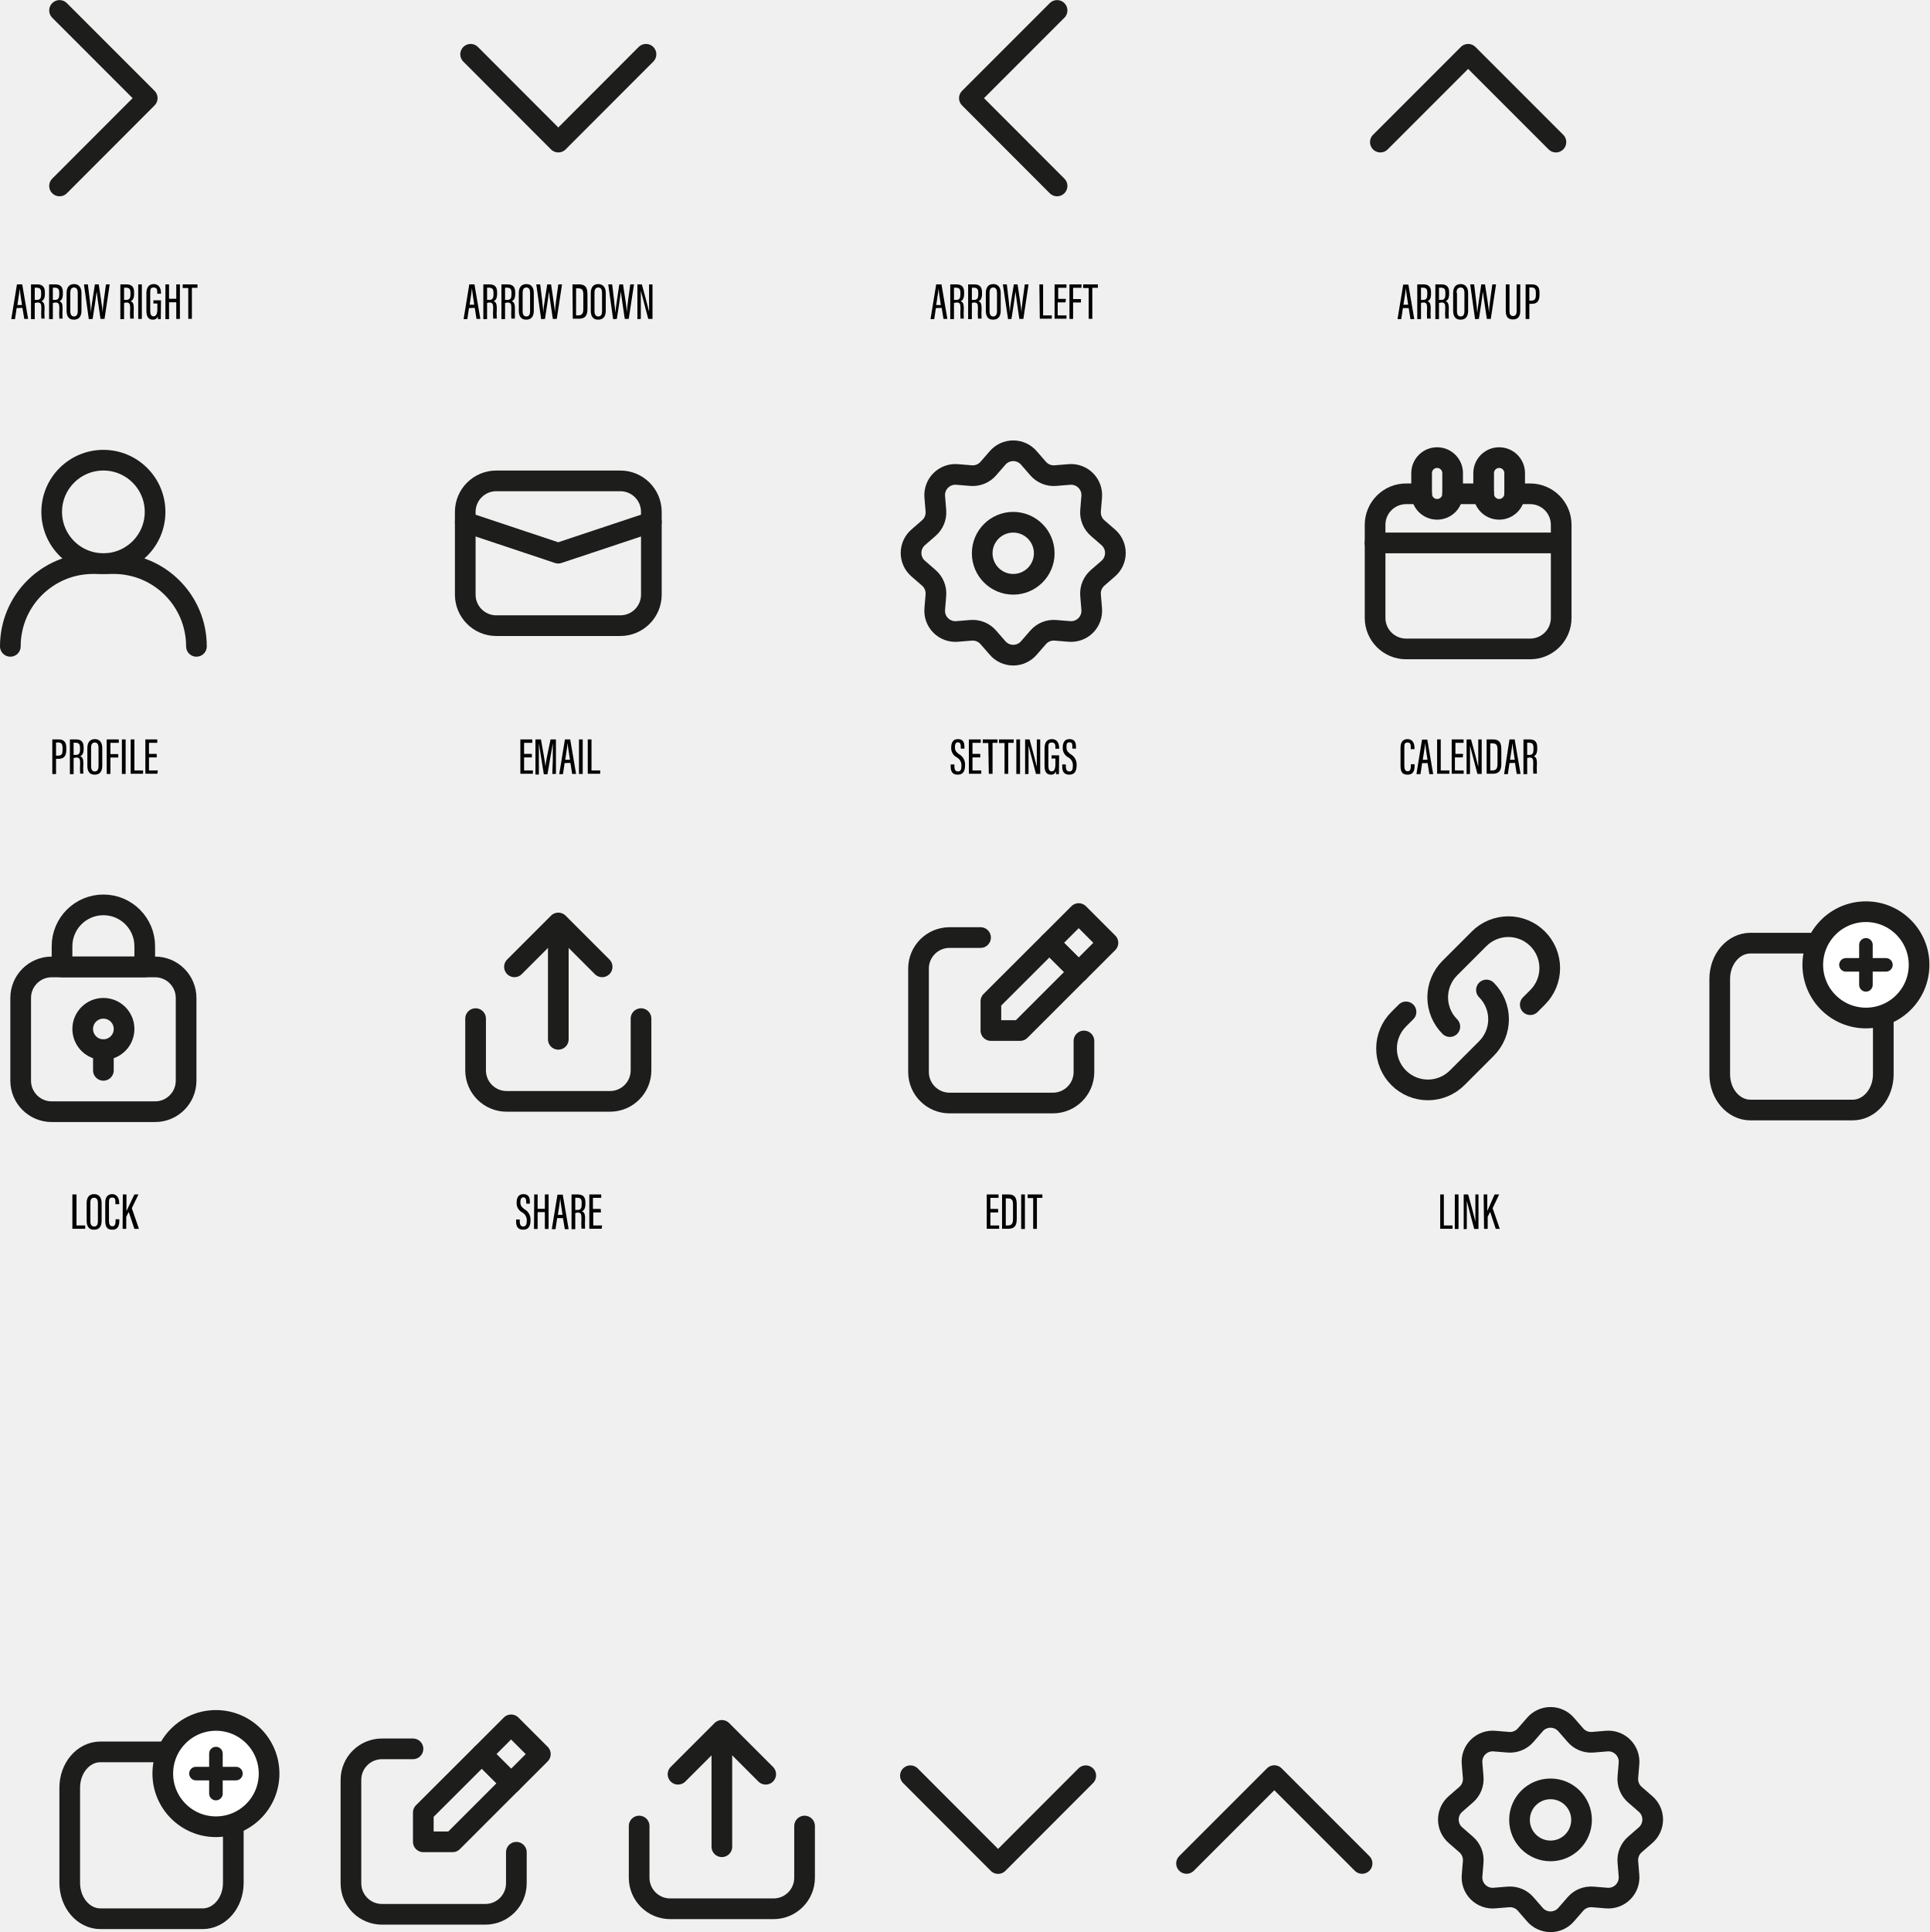
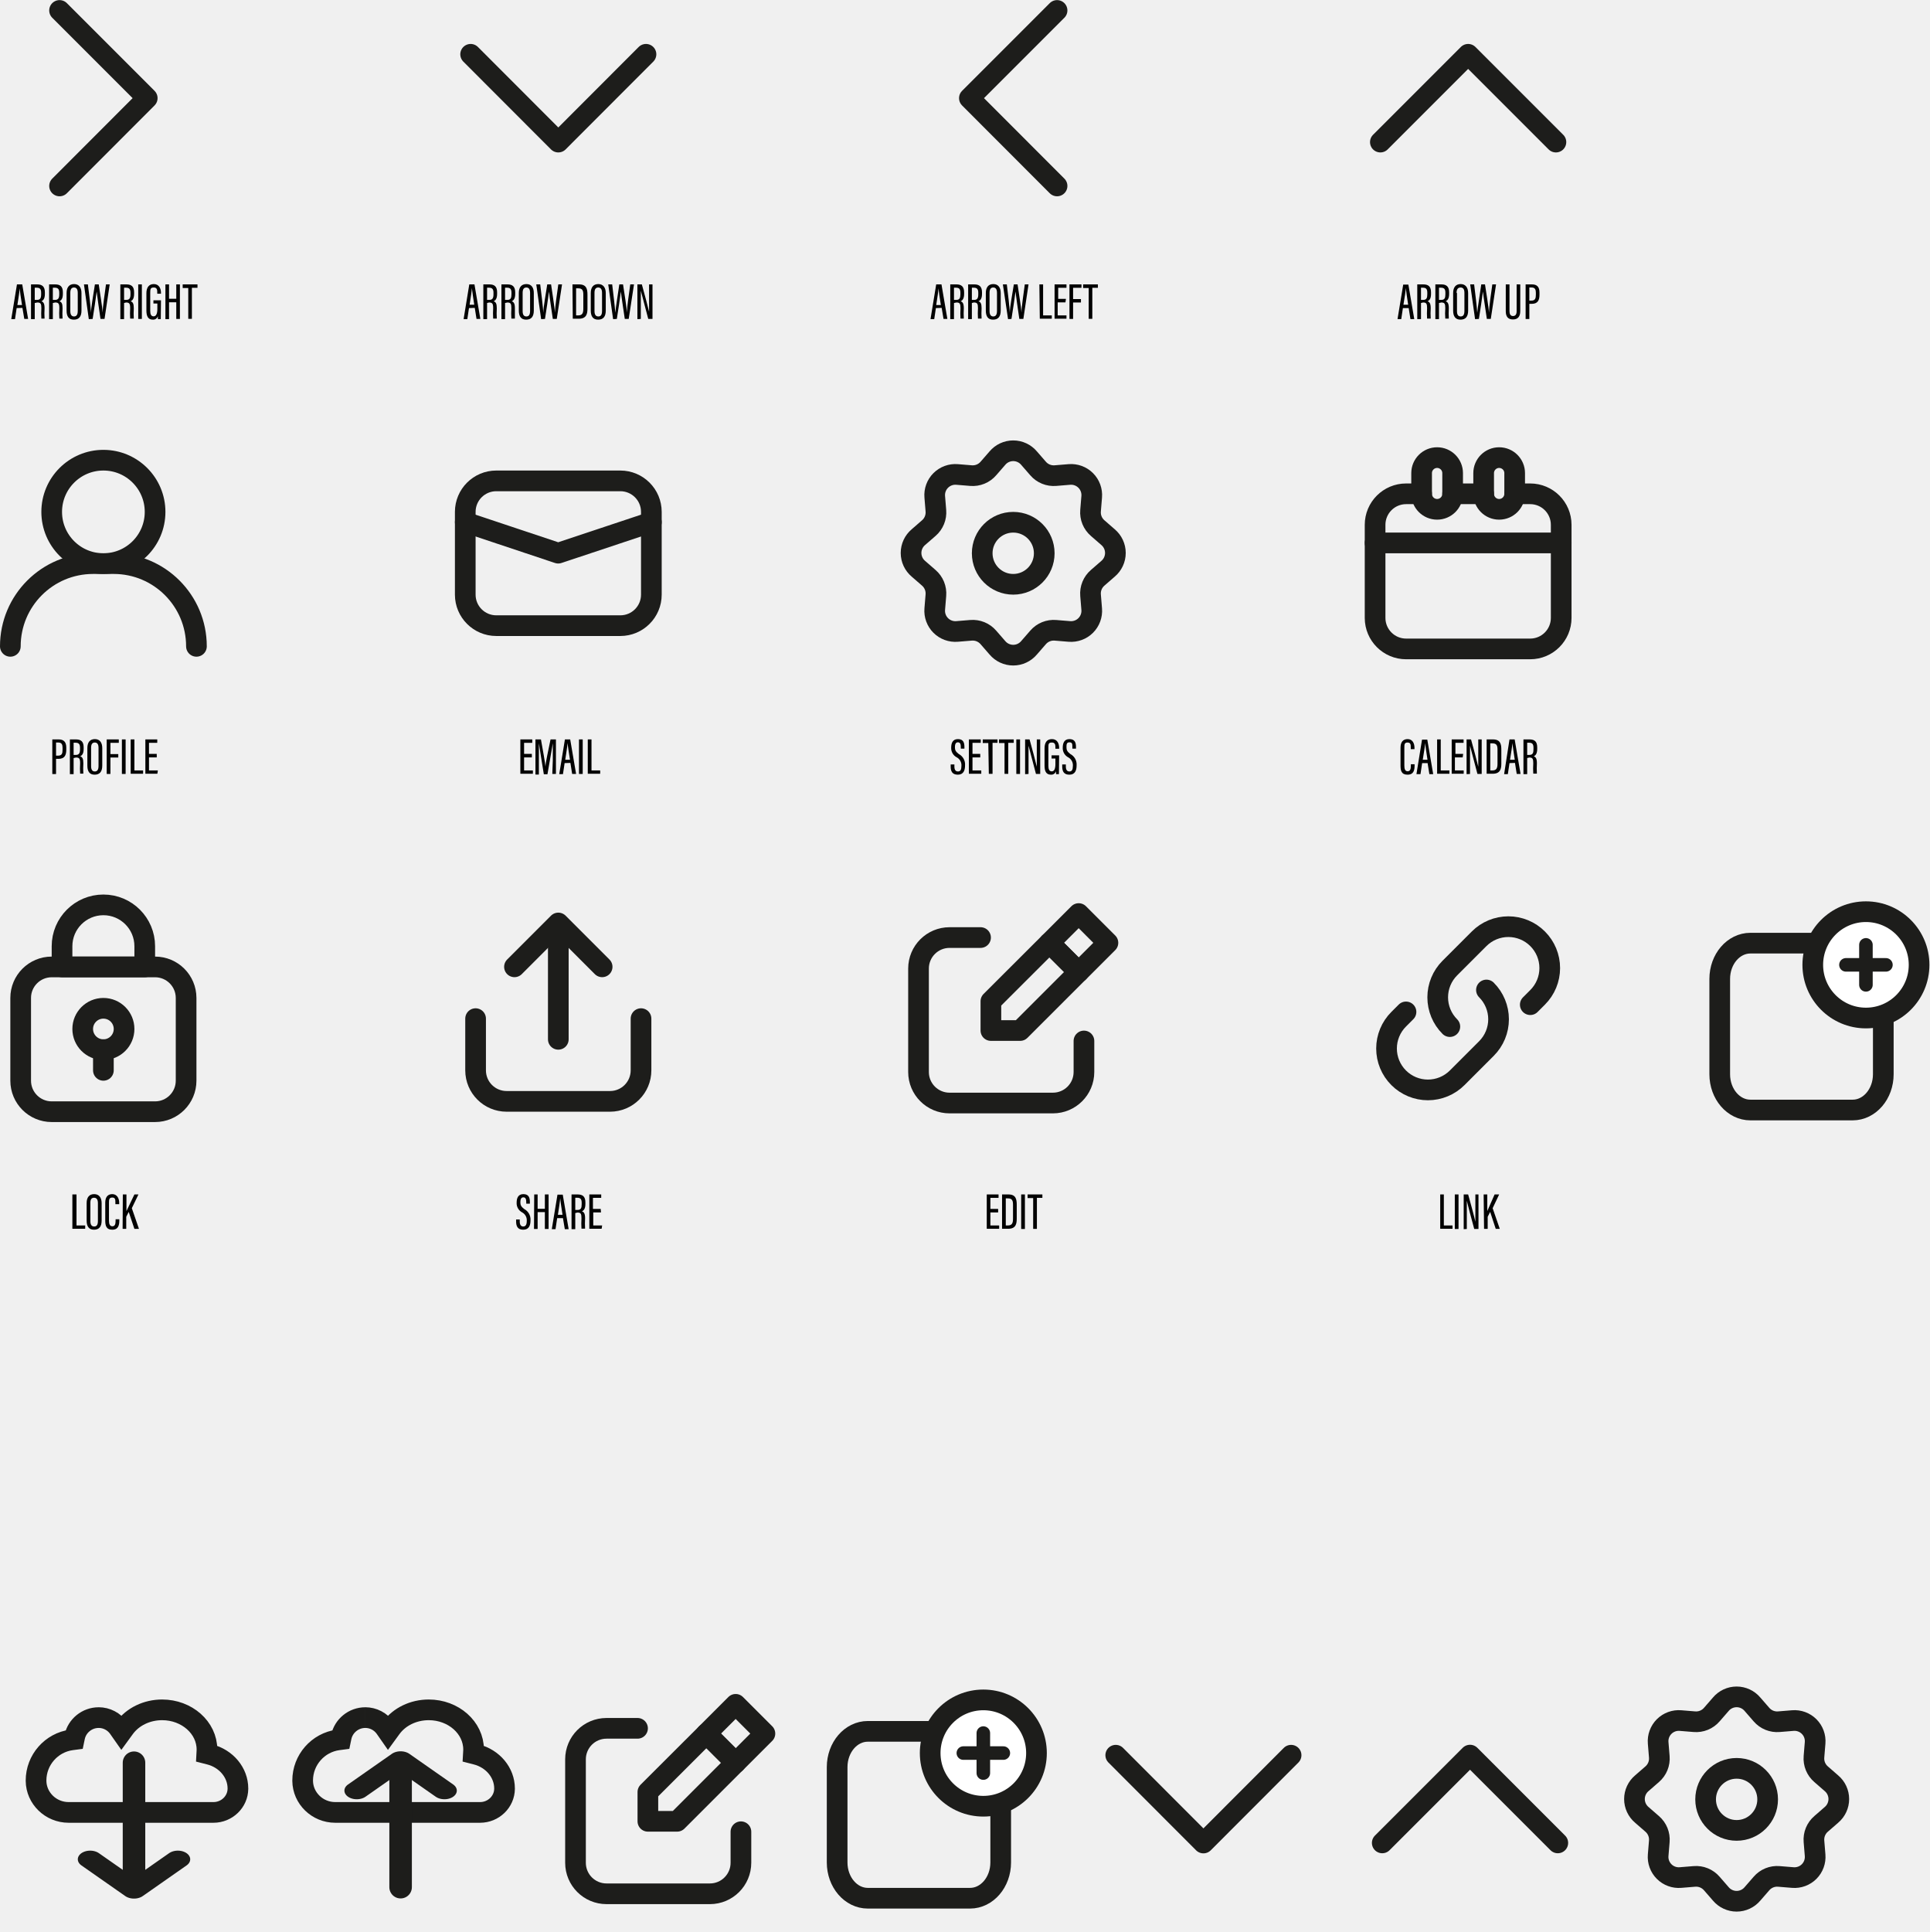
<svg xmlns="http://www.w3.org/2000/svg" id="Ebene_1" data-name="Ebene 1" viewBox="0 0 186.616 186.821" version="1.1" width="186.616" height="186.821">
  <defs id="defs4">
    <style id="style2">.cls-1{fill:none;stroke:#1d1d1b;stroke-linecap:round;stroke-linejoin:round;stroke-width:2px;}</style>
  </defs>
  <polyline class="cls-1" points="5.76 1 14.24 9.48 5.76 17.97" id="polyline8" style="fill:none;stroke:#1d1d1b;stroke-width:2px;stroke-linecap:round;stroke-linejoin:round" transform="translate(10e-5,0.01010025)" />
  <polyline class="cls-1" points="62.48 5.24 54 13.73 45.52 5.24" id="polyline10" style="fill:none;stroke:#1d1d1b;stroke-width:2px;stroke-linecap:round;stroke-linejoin:round" transform="translate(10e-5,0.01010025)" />
  <polyline class="cls-1" points="102.24 17.97 93.76 9.48 102.24 1" id="polyline12" style="fill:none;stroke:#1d1d1b;stroke-width:2px;stroke-linecap:round;stroke-linejoin:round" transform="translate(10e-5,0.01010025)" />
  <polyline class="cls-1" points="133.51 13.73 142 5.24 150.49 13.73" id="polyline14" style="fill:none;stroke:#1d1d1b;stroke-width:2px;stroke-linecap:round;stroke-linejoin:round" transform="translate(10e-5,0.01010025)" />
  <circle class="cls-1" cx="10" cy="49.5" r="5" id="circle16" style="fill:none;stroke:#1d1d1b;stroke-width:2px;stroke-linecap:round;stroke-linejoin:round" />
  <path class="cls-1" d="m 1,62.5 v 0 a 8,8 0 0 1 8,-8 h 2 a 8,8 0 0 1 8,8 v 0" id="path18" style="fill:none;stroke:#1d1d1b;stroke-width:2px;stroke-linecap:round;stroke-linejoin:round" />
  <rect class="cls-1" x="45" y="46.5" width="18" height="14" rx="3" ry="3" id="rect20" style="fill:none;stroke:#1d1d1b;stroke-width:2px;stroke-linecap:round;stroke-linejoin:round" />
  <polyline class="cls-1" points="45 50.48 53.99 53.48 63 50.48" id="polyline22" style="fill:none;stroke:#1d1d1b;stroke-width:2px;stroke-linecap:round;stroke-linejoin:round" transform="translate(10e-5,0.01010025)" />
  <g id="g5004" transform="translate(10e-5,0.01010025)">
    <path id="path24" transform="translate(-2,-2.51)" d="m 101.53,46.8 0.87,1 a 2,2 0 0 0 1.69,0.69 l 1.34,-0.11 a 2,2 0 0 1 2.16,2.16 l -0.11,1.34 a 2,2 0 0 0 0.69,1.69 l 1,0.87 a 2,2 0 0 1 0,3.06 l -1,0.87 a 2,2 0 0 0 -0.69,1.69 l 0.11,1.34 a 2,2 0 0 1 -2.16,2.16 l -1.34,-0.11 a 2,2 0 0 0 -1.69,0.69 l -0.87,1 a 2,2 0 0 1 -3.06,0 l -0.87,-1 a 2,2 0 0 0 -1.69,-0.69 l -1.34,0.11 A 2,2 0 0 1 92.41,61.4 l 0.11,-1.34 a 2,2 0 0 0 -0.69,-1.69 l -1,-0.87 a 2,2 0 0 1 0,-3.06 l 1,-0.87 a 2,2 0 0 0 0.69,-1.69 l -0.11,-1.34 a 2,2 0 0 1 2.16,-2.16 l 1.34,0.11 A 2,2 0 0 0 97.6,47.8 l 0.87,-1 a 2,2 0 0 1 3.06,0 z" class="cls-1" style="fill:none;stroke:#1d1d1b;stroke-width:2px;stroke-linecap:round;stroke-linejoin:round" />
    <circle id="circle26" r="3" cy="53.49" cx="98" class="cls-1" style="fill:none;stroke:#1d1d1b;stroke-width:2px;stroke-linecap:round;stroke-linejoin:round" />
  </g>
  <path class="cls-1" d="m 146.5,47.75 h 1.5 a 3,3 0 0 1 3,3 v 9 a 3,3 0 0 1 -3,3 h -12 a 3,3 0 0 1 -3,-3 v -9 a 3,3 0 0 1 3,-3 h 1.5" id="path28" style="fill:none;stroke:#1d1d1b;stroke-width:2px;stroke-linecap:round;stroke-linejoin:round" />
  <line class="cls-1" x1="140.5" y1="47.75" x2="143.5" y2="47.75" id="line30" style="fill:none;stroke:#1d1d1b;stroke-width:2px;stroke-linecap:round;stroke-linejoin:round" />
  <rect class="cls-1" x="137.5" y="44.25" width="3" height="5" rx="1.5" ry="1.5" id="rect32" style="fill:none;stroke:#1d1d1b;stroke-width:2px;stroke-linecap:round;stroke-linejoin:round" />
  <rect class="cls-1" x="143.5" y="44.25" width="3" height="5" rx="1.5" ry="1.5" id="rect34" style="fill:none;stroke:#1d1d1b;stroke-width:2px;stroke-linecap:round;stroke-linejoin:round" />
  <line class="cls-1" x1="133" y1="52.5" x2="151" y2="52.5" id="line36" style="fill:none;stroke:#1d1d1b;stroke-width:2px;stroke-linecap:round;stroke-linejoin:round" />
  <rect class="cls-1" x="2" y="93.5" width="16" height="14" rx="3" ry="3" id="rect38" style="fill:none;stroke:#1d1d1b;stroke-width:2px;stroke-linecap:round;stroke-linejoin:round" />
  <path class="cls-1" d="m 10,87.5 v 0 a 4,4 0 0 1 4,4 v 2 h -8 v -2 a 4,4 0 0 1 4,-4 z" id="path40" style="fill:none;stroke:#1d1d1b;stroke-width:2px;stroke-linecap:round;stroke-linejoin:round" />
  <circle class="cls-1" cx="10" cy="99.5" r="2" id="circle42" style="fill:none;stroke:#1d1d1b;stroke-width:2px;stroke-linecap:round;stroke-linejoin:round" />
  <line class="cls-1" x1="10" y1="101.5" x2="10" y2="103.5" id="line44" style="fill:none;stroke:#1d1d1b;stroke-width:2px;stroke-linecap:round;stroke-linejoin:round" />
  <g id="g5059" transform="translate(10e-5,0.01010025)">
    <path id="path46" transform="translate(-2,-2.51)" d="m 64,101 v 5 a 3,3 0 0 1 -3,3 H 51 a 3,3 0 0 1 -3,-3 v -5" class="cls-1" style="fill:none;stroke:#1d1d1b;stroke-width:2px;stroke-linecap:round;stroke-linejoin:round" />
    <line id="line48" y2="91.49" x2="54" y1="100.49" x1="54" class="cls-1" style="fill:none;stroke:#1d1d1b;stroke-width:2px;stroke-linecap:round;stroke-linejoin:round" />
    <polyline id="polyline50" points="49.76 93.48 54 89.24 58.24 93.48" class="cls-1" style="fill:none;stroke:#1d1d1b;stroke-width:2px;stroke-linecap:round;stroke-linejoin:round" />
  </g>
  <path d="m 50.27,117.92 v 0.2 c 0,0.31 0.11,0.48 0.34,0.48 0.23,0 0.34,-0.18 0.34,-0.54 a 0.86,0.86 0 0 0 -0.44,-0.82 1,1 0 0 1 -0.54,-0.94 c 0,-0.42 0.13,-0.83 0.65,-0.83 0.52,0 0.63,0.34 0.63,0.76 v 0.16 h -0.35 v -0.15 c 0,-0.28 -0.06,-0.46 -0.28,-0.46 -0.22,0 -0.29,0.2 -0.29,0.47 0,0.27 0.06,0.42 0.37,0.66 a 1.14,1.14 0 0 1 0.61,1.1 c 0,0.47 -0.14,0.9 -0.7,0.9 -0.56,0 -0.69,-0.36 -0.69,-0.8 v -0.19 z" id="path52" />
  <path d="m 51.67,115.5 h 0.33 v 1.39 h 0.7 v -1.39 h 0.36 v 3.34 h -0.36 v -1.63 h -0.7 v 1.63 h -0.35 z" id="path54" />
  <path d="m 53.89,117.79 -0.16,1.07 h -0.36 l 0.55,-3.34 h 0.51 l 0.57,3.34 h -0.37 l -0.18,-1.07 z m 0.52,-0.32 c -0.12,-0.74 -0.2,-1.31 -0.23,-1.62 v 0 c 0,0.26 -0.13,1 -0.22,1.62 z" id="path56" />
  <path d="m 55.64,117.3 v 1.56 h -0.36 v -3.36 h 0.59 c 0.5,0 0.75,0.22 0.75,0.77 v 0.15 c 0,0.46 -0.16,0.64 -0.34,0.71 0.21,0.07 0.31,0.23 0.31,0.68 a 8.35,8.35 0 0 0 0,1 h -0.35 a 8.23,8.23 0 0 1 0,-1 c 0,-0.44 -0.06,-0.56 -0.39,-0.56 z m 0,-0.3 h 0.22 c 0.32,0 0.4,-0.18 0.4,-0.54 v -0.15 c 0,-0.31 -0.08,-0.49 -0.42,-0.49 h -0.2 z" id="path58" />
  <path d="m 58.13,117.24 h -0.75 v 1.26 h 0.86 l -0.05,0.32 h -1.19 v -3.32 h 1.15 v 0.33 h -0.8 v 1.07 h 0.75 z" id="path60" />
  <path d="m 139.3,115.5 h 0.35 v 3 h 0.84 v 0.32 h -1.19 z" id="path62" />
  <path d="m 141.07,115.5 v 3.34 h -0.36 v -3.34 z" id="path64" />
  <path d="m 141.57,118.86 v -3.36 h 0.43 c 0.18,0.62 0.65,2.37 0.7,2.64 v 0 c 0,-0.45 0,-0.92 0,-1.46 v -1.18 h 0.3 v 3.34 h -0.41 c -0.18,-0.63 -0.66,-2.47 -0.72,-2.73 v 0 c 0,0.4 0,0.94 0,1.54 v 1.19 z" id="path66" />
  <path d="m 143.5,115.5 h 0.35 v 1.61 0 c 0.14,-0.31 0.5,-1.12 0.71,-1.61 h 0.44 l -0.63,1.33 0.69,2 h -0.39 l -0.54,-1.64 -0.24,0.47 v 1.17 h -0.35 z" id="path68" />
  <path d="m 7,115.5 h 0.4 v 3 h 0.84 v 0.32 h -1.24 z" id="path70" />
  <path d="m 9.83,116.34 v 1.69 c 0,0.58 -0.24,0.88 -0.74,0.88 -0.5,0 -0.71,-0.33 -0.71,-0.88 v -1.69 c 0,-0.57 0.26,-0.87 0.73,-0.87 0.47,0 0.72,0.34 0.72,0.87 z m -1.09,0 v 1.74 c 0,0.37 0.14,0.52 0.37,0.52 0.23,0 0.36,-0.14 0.36,-0.54 v -1.72 c 0,-0.35 -0.13,-0.52 -0.37,-0.52 -0.24,0 -0.36,0.14 -0.36,0.5 z" id="path72" />
  <path d="m 11.54,117.9 v 0.12 c 0,0.42 -0.08,0.89 -0.68,0.89 -0.6,0 -0.68,-0.41 -0.68,-0.9 v -1.71 c 0,-0.53 0.23,-0.83 0.68,-0.83 0.45,0 0.67,0.4 0.67,0.84 v 0.13 h -0.37 v -0.16 c 0,-0.26 0,-0.48 -0.3,-0.48 -0.3,0 -0.32,0.2 -0.32,0.49 v 1.74 c 0,0.33 0.08,0.55 0.33,0.55 0.25,0 0.31,-0.22 0.31,-0.54 v -0.14 z" id="path74" />
  <path d="m 11.88,115.5 h 0.35 v 1.61 0 l 0.77,-1.61 h 0.39 l -0.64,1.33 0.69,2 h -0.44 l -0.55,-1.64 -0.24,0.47 v 1.17 h -0.35 z" id="path76" />
  <path d="m 136.82,73.9 v 0.12 c 0,0.42 -0.07,0.89 -0.68,0.89 -0.61,0 -0.68,-0.41 -0.68,-0.9 v -1.71 c 0,-0.53 0.23,-0.83 0.69,-0.83 0.46,0 0.66,0.4 0.66,0.84 v 0.13 h -0.36 v -0.16 c 0,-0.26 0,-0.48 -0.31,-0.48 -0.31,0 -0.31,0.2 -0.31,0.49 v 1.74 c 0,0.33 0.07,0.55 0.32,0.55 0.25,0 0.31,-0.22 0.31,-0.54 v -0.14 z" id="path78" />
  <path d="m 137.55,73.79 -0.16,1.07 h -0.39 l 0.54,-3.34 h 0.51 l 0.57,3.34 h -0.37 l -0.17,-1.07 z m 0.52,-0.32 c -0.11,-0.74 -0.2,-1.31 -0.23,-1.62 v 0 c 0,0.26 -0.14,1 -0.23,1.62 z" id="path80" />
  <path d="m 139,71.5 h 0.35 v 3 h 0.84 v 0.32 h -1.19 z" id="path82" />
  <path d="m 141.47,73.24 h -0.75 v 1.26 h 0.85 v 0.32 h -1.16 v -3.32 h 1.15 v 0.33 h -0.79 v 1.07 h 0.75 z" id="path84" />
  <path d="m 141.85,74.86 v -3.36 h 0.43 c 0.18,0.62 0.64,2.37 0.7,2.64 v 0 c 0,-0.45 0,-0.92 0,-1.46 v -1.18 h 0.33 v 3.34 h -0.41 c -0.17,-0.63 -0.65,-2.47 -0.72,-2.73 v 0 c 0,0.4 0,0.94 0,1.54 v 1.19 z" id="path86" />
  <path d="m 143.79,71.5 h 0.6 c 0.73,0 0.82,0.45 0.82,1 v 1.32 c 0,0.51 -0.08,1 -0.84,1 h -0.58 z m 0.35,3 h 0.2 c 0.41,0 0.5,-0.23 0.5,-0.66 v -1.34 c 0,-0.38 -0.06,-0.62 -0.49,-0.62 h -0.21 z" id="path88" />
  <path d="m 146,73.79 -0.16,1.07 h -0.36 l 0.52,-3.36 h 0.5 l 0.57,3.34 h -0.37 l -0.17,-1.07 z m 0.51,-0.32 c -0.11,-0.74 -0.2,-1.31 -0.23,-1.62 v 0 c 0,0.26 -0.14,1 -0.23,1.62 z" id="path90" />
  <path d="m 147.71,73.3 v 1.56 h -0.36 v -3.36 h 0.58 c 0.51,0 0.75,0.22 0.75,0.77 v 0.15 c 0,0.46 -0.16,0.64 -0.34,0.71 0.21,0.07 0.31,0.23 0.31,0.68 a 8.2,8.2 0 0 0 0,1 h -0.35 a 8.2,8.2 0 0 1 0,-1 c 0,-0.44 -0.06,-0.56 -0.39,-0.56 z m 0,-0.3 h 0.21 c 0.32,0 0.4,-0.18 0.4,-0.54 v -0.15 c 0,-0.31 -0.08,-0.49 -0.41,-0.49 h -0.2 z" id="path92" />
  <path d="m 92.31,73.92 v 0.2 c 0,0.31 0.11,0.48 0.35,0.48 0.24,0 0.33,-0.18 0.33,-0.54 a 0.86,0.86 0 0 0 -0.44,-0.82 1,1 0 0 1 -0.55,-0.94 c 0,-0.42 0.13,-0.83 0.65,-0.83 0.52,0 0.63,0.34 0.63,0.76 v 0.16 h -0.35 v -0.15 c 0,-0.28 -0.06,-0.46 -0.28,-0.46 -0.22,0 -0.29,0.2 -0.29,0.47 0,0.27 0.06,0.42 0.37,0.66 a 1.14,1.14 0 0 1 0.61,1.1 c 0,0.47 -0.14,0.9 -0.7,0.9 -0.56,0 -0.69,-0.36 -0.69,-0.8 v -0.19 z" id="path94" />
  <path d="m 94.81,73.24 h -0.75 v 1.26 h 0.85 v 0.32 h -1.2 v -3.32 h 1.15 v 0.33 h -0.8 v 1.07 h 0.75 z" id="path96" />
  <path d="m 95.59,71.85 h -0.54 v -0.35 h 1.43 v 0.33 h -0.48 v 3 h -0.36 z" id="path98" />
  <path d="m 97.16,71.85 h -0.54 v -0.35 h 1.43 v 0.33 h -0.53 v 3 h -0.36 z" id="path100" />
  <path d="m 98.66,71.5 v 3.34 h -0.36 v -3.34 z" id="path102" />
  <path d="m 99.15,74.86 v -3.36 h 0.43 c 0.18,0.62 0.64,2.37 0.7,2.64 v 0 c 0,-0.45 0,-0.92 0,-1.46 v -1.18 h 0.33 v 3.34 h -0.41 c -0.17,-0.63 -0.65,-2.47 -0.72,-2.73 v 0 c 0,0.4 0,0.94 0,1.54 v 1.19 z" id="path104" />
  <path d="m 102.42,74.86 h -0.28 a 2.33,2.33 0 0 1 0,-0.29 0.48,0.48 0 0 1 -0.49,0.34 c -0.47,0 -0.62,-0.34 -0.62,-0.88 v -1.67 c 0,-0.55 0.22,-0.89 0.72,-0.89 0.5,0 0.69,0.42 0.69,0.84 v 0.09 h -0.36 v -0.1 c 0,-0.23 0,-0.5 -0.34,-0.5 -0.34,0 -0.34,0.15 -0.34,0.53 v 1.72 c 0,0.33 0.08,0.54 0.33,0.54 0.25,0 0.35,-0.28 0.35,-0.71 v -0.53 h -0.37 v -0.31 h 0.73 z" id="path106" />
  <path d="m 103.09,73.92 v 0.2 c 0,0.31 0.11,0.48 0.35,0.48 0.24,0 0.33,-0.18 0.33,-0.54 a 0.86,0.86 0 0 0 -0.44,-0.82 1,1 0 0 1 -0.54,-0.94 c 0,-0.42 0.13,-0.83 0.65,-0.83 0.52,0 0.63,0.34 0.63,0.76 v 0.16 h -0.35 v -0.15 c 0,-0.28 0,-0.46 -0.28,-0.46 -0.28,0 -0.29,0.2 -0.29,0.47 0,0.27 0.06,0.42 0.37,0.66 a 1.14,1.14 0 0 1 0.61,1.1 c 0,0.47 -0.14,0.9 -0.7,0.9 -0.56,0 -0.69,-0.36 -0.69,-0.8 v -0.19 z" id="path108" />
  <path d="m 51.44,73.24 h -0.75 v 1.26 h 0.85 v 0.32 h -1.21 v -3.32 h 1.15 v 0.33 h -0.79 v 1.07 h 0.75 z" id="path110" />
  <path d="m 53.47,73.5 c 0,-0.62 0,-1.28 0,-1.63 v 0 c -0.09,0.56 -0.34,2 -0.52,3 h -0.35 c -0.13,-0.86 -0.4,-2.43 -0.48,-3 v 0 c 0,0.39 0,1.15 0,1.72 v 1.31 h -0.33 v -3.4 h 0.53 c 0.18,1 0.4,2.21 0.44,2.64 v 0 c 0,-0.42 0.31,-1.71 0.49,-2.64 h 0.52 v 3.34 h -0.35 z" id="path112" />
  <path d="m 54.61,73.79 -0.16,1.07 h -0.36 l 0.55,-3.36 h 0.51 l 0.57,3.34 h -0.38 l -0.17,-1.07 z m 0.52,-0.32 c -0.12,-0.74 -0.2,-1.31 -0.24,-1.62 v 0 c 0,0.26 -0.13,1 -0.22,1.62 z" id="path114" />
  <path d="m 56.36,71.5 v 3.34 h -0.36 v -3.34 z" id="path116" />
  <path d="m 56.85,71.5 h 0.36 v 3 h 0.84 v 0.32 h -1.2 z" id="path118" />
  <path d="m 5.06,71.5 h 0.61 c 0.5,0 0.74,0.25 0.74,0.79 v 0.21 c 0,0.51 -0.15,0.88 -0.76,0.88 h -0.23 v 1.47 h -0.36 z m 0.36,1.57 h 0.2 c 0.38,0 0.43,-0.23 0.43,-0.58 v -0.18 c 0,-0.27 -0.06,-0.51 -0.4,-0.51 h -0.23 z" id="path120" />
  <path d="m 7.12,73.3 v 1.56 h -0.36 v -3.36 h 0.58 c 0.51,0 0.75,0.22 0.75,0.77 v 0.15 c 0,0.46 -0.16,0.64 -0.34,0.71 0.22,0.07 0.31,0.23 0.31,0.68 a 8.2,8.2 0 0 0 0,1 h -0.31 a 8.23,8.23 0 0 1 0,-1 c 0,-0.44 -0.07,-0.56 -0.4,-0.56 z m 0,-0.3 h 0.21 c 0.32,0 0.41,-0.18 0.41,-0.54 v -0.15 c 0,-0.31 -0.09,-0.49 -0.42,-0.49 h -0.2 z" id="path122" />
  <path d="m 9.89,72.34 v 1.69 c 0,0.58 -0.24,0.88 -0.74,0.88 -0.5,0 -0.7,-0.33 -0.7,-0.88 v -1.69 c 0,-0.57 0.26,-0.87 0.73,-0.87 0.47,0 0.71,0.34 0.71,0.87 z m -1.08,0 v 1.74 c 0,0.37 0.14,0.52 0.36,0.52 0.22,0 0.36,-0.14 0.36,-0.54 v -1.74 c 0,-0.35 -0.12,-0.52 -0.36,-0.52 -0.24,0 -0.36,0.16 -0.36,0.52 z" id="path124" />
  <path d="m 10.32,71.5 h 1.17 v 0.33 h -0.81 v 1.09 h 0.76 v 0.33 h -0.76 v 1.59 h -0.36 z" id="path126" />
  <path d="m 12.15,71.5 v 3.34 h -0.36 v -3.34 z" id="path128" />
  <path d="m 12.64,71.5 h 0.36 v 3 h 0.84 v 0.32 h -1.2 z" id="path130" />
  <path d="m 15.16,73.24 h -0.75 v 1.26 h 0.86 l -0.05,0.32 h -1.16 v -3.32 h 1.15 v 0.33 h -0.8 v 1.07 h 0.75 z" id="path132" />
  <path d="m 1.61,29.79 -0.16,1.07 h -0.36 l 0.55,-3.36 h 0.51 l 0.57,3.34 h -0.37 l -0.18,-1.07 z m 0.52,-0.29 c -0.12,-0.74 -0.2,-1.31 -0.23,-1.62 v 0 c 0,0.26 -0.13,1 -0.22,1.62 z" id="path134" />
  <path d="m 3.36,29.3 v 1.56 h -0.36 v -3.36 h 0.59 c 0.5,0 0.75,0.22 0.75,0.77 v 0.15 c 0,0.46 -0.16,0.64 -0.34,0.71 0.21,0.07 0.31,0.23 0.31,0.68 a 8.35,8.35 0 0 0 0,1 h -0.31 a 8.23,8.23 0 0 1 0,-1 c 0,-0.44 -0.06,-0.56 -0.39,-0.56 z m 0,-0.3 h 0.22 c 0.31,0 0.4,-0.18 0.4,-0.54 v -0.15 c 0,-0.31 -0.09,-0.49 -0.42,-0.49 h -0.2 z" id="path136" />
  <path d="m 5.11,29.3 v 1.56 h -0.36 v -3.36 h 0.58 c 0.51,0 0.75,0.22 0.75,0.77 v 0.15 c 0,0.46 -0.16,0.64 -0.34,0.71 0.22,0.07 0.31,0.23 0.31,0.68 a 8.2,8.2 0 0 0 0,1 h -0.31 a 8.23,8.23 0 0 1 0,-1 c 0,-0.44 -0.07,-0.56 -0.4,-0.56 z m 0,-0.3 h 0.21 c 0.32,0 0.41,-0.18 0.41,-0.54 v -0.15 c 0,-0.31 -0.09,-0.49 -0.42,-0.49 h -0.2 z" id="path138" />
  <path d="m 7.88,28.34 v 1.69 c 0,0.58 -0.24,0.88 -0.74,0.88 -0.5,0 -0.7,-0.33 -0.7,-0.88 v -1.69 c 0,-0.57 0.26,-0.87 0.73,-0.87 0.47,0 0.71,0.34 0.71,0.87 z m -1.08,0 v 1.74 c 0,0.37 0.14,0.52 0.36,0.52 0.22,0 0.36,-0.14 0.36,-0.54 v -1.74 c 0,-0.35 -0.12,-0.52 -0.36,-0.52 -0.24,0 -0.36,0.16 -0.36,0.52 z" id="path140" />
  <path d="m 8.59,30.86 -0.47,-3.36 h 0.38 c 0.11,0.81 0.27,2.22 0.3,2.74 v 0 c 0,-0.53 0.27,-1.95 0.38,-2.74 h 0.37 c 0.11,0.8 0.34,2.13 0.38,2.73 v 0 c 0,-0.57 0.22,-1.91 0.32,-2.73 h 0.36 l -0.5,3.34 h -0.39 c -0.11,-0.78 -0.31,-2.1 -0.37,-2.65 v 0 c -0.07,0.6 -0.27,1.88 -0.39,2.65 z" id="path142" />
  <path d="m 12,29.3 v 1.56 h -0.36 v -3.36 h 0.58 c 0.51,0 0.75,0.22 0.75,0.77 v 0.15 c 0,0.46 -0.16,0.64 -0.34,0.71 0.22,0.07 0.31,0.23 0.31,0.68 a 8.2,8.2 0 0 0 0,1 h -0.35 a 8.23,8.23 0 0 1 0,-1 c 0,-0.44 -0.07,-0.56 -0.4,-0.56 z m 0,-0.3 h 0.21 c 0.32,0 0.41,-0.18 0.41,-0.54 v -0.15 c 0,-0.31 -0.09,-0.49 -0.42,-0.49 h -0.2 z" id="path144" />
  <path d="m 13.72,27.5 v 3.34 h -0.35 v -3.34 z" id="path146" />
  <path d="m 15.55,30.86 h -0.28 a 2.33,2.33 0 0 1 0,-0.29 0.47,0.47 0 0 1 -0.49,0.34 c -0.46,0 -0.62,-0.34 -0.62,-0.88 v -1.67 c 0,-0.55 0.23,-0.89 0.72,-0.89 0.49,0 0.69,0.42 0.69,0.84 v 0.09 h -0.36 v -0.1 c 0,-0.23 0,-0.5 -0.33,-0.5 -0.33,0 -0.35,0.15 -0.35,0.53 v 1.72 c 0,0.33 0.08,0.54 0.33,0.54 0.25,0 0.36,-0.28 0.36,-0.71 v -0.53 h -0.38 v -0.31 h 0.73 z" id="path148" />
  <path d="m 16,27.5 h 0.35 v 1.39 h 0.7 v -1.39 h 0.35 v 3.34 h -0.35 v -1.61 h -0.7 v 1.63 h -0.35 z" id="path150" />
  <path d="m 18.21,27.85 h -0.54 v -0.35 h 1.43 v 0.33 h -0.54 v 3 h -0.35 z" id="path152" />
  <path d="m 45.36,29.79 -0.16,1.07 h -0.36 l 0.55,-3.36 h 0.5 l 0.57,3.34 h -0.37 l -0.17,-1.07 z m 0.51,-0.32 c -0.11,-0.74 -0.2,-1.31 -0.23,-1.62 v 0 c 0,0.26 -0.13,1 -0.22,1.62 z" id="path154" />
  <path d="m 47.11,29.3 v 1.56 h -0.36 v -3.36 h 0.58 c 0.51,0 0.75,0.22 0.75,0.77 v 0.15 c 0,0.46 -0.16,0.64 -0.34,0.71 0.22,0.07 0.31,0.23 0.31,0.68 a 8.2,8.2 0 0 0 0,1 h -0.35 a 8.23,8.23 0 0 1 0,-1 c 0,-0.44 -0.07,-0.56 -0.4,-0.56 z m 0,-0.3 h 0.21 c 0.32,0 0.41,-0.18 0.41,-0.54 v -0.15 c 0,-0.31 -0.09,-0.49 -0.42,-0.49 h -0.2 z" id="path156" />
  <path d="m 48.85,29.3 v 1.56 h -0.35 v -3.36 h 0.58 c 0.5,0 0.75,0.22 0.75,0.77 v 0.15 c 0,0.46 -0.16,0.64 -0.34,0.71 0.21,0.07 0.31,0.23 0.31,0.68 0,0.29 0,0.82 0,1 h -0.34 a 8.2,8.2 0 0 1 0,-1 c 0,-0.44 -0.06,-0.56 -0.39,-0.56 z m 0,-0.3 h 0.22 c 0.32,0 0.4,-0.18 0.4,-0.54 v -0.15 c 0,-0.31 -0.08,-0.49 -0.42,-0.49 h -0.2 z" id="path158" />
  <path d="m 51.63,28.34 v 1.69 c 0,0.58 -0.24,0.88 -0.74,0.88 -0.5,0 -0.71,-0.33 -0.71,-0.88 v -1.69 c 0,-0.57 0.26,-0.87 0.74,-0.87 0.48,0 0.71,0.34 0.71,0.87 z m -1.08,0 v 1.74 c 0,0.37 0.13,0.52 0.36,0.52 0.23,0 0.36,-0.14 0.36,-0.54 v -1.74 c 0,-0.35 -0.12,-0.52 -0.36,-0.52 -0.24,0 -0.36,0.16 -0.36,0.52 z" id="path160" />
  <path d="m 52.34,30.86 -0.47,-3.36 h 0.38 c 0.1,0.81 0.27,2.22 0.3,2.74 v 0 c 0,-0.53 0.27,-1.95 0.38,-2.74 h 0.37 c 0.11,0.8 0.33,2.13 0.38,2.73 v 0 c 0,-0.57 0.21,-1.91 0.32,-2.73 h 0.36 l -0.51,3.34 h -0.38 c -0.11,-0.78 -0.32,-2.1 -0.37,-2.65 v 0 c -0.07,0.6 -0.27,1.88 -0.39,2.65 z" id="path162" />
  <path d="m 55.37,27.5 h 0.63 c 0.73,0 0.82,0.45 0.82,1 v 1.32 c 0,0.51 -0.08,1 -0.84,1 h -0.58 z m 0.35,3 h 0.2 c 0.41,0 0.5,-0.23 0.5,-0.66 v -1.34 c 0,-0.38 -0.07,-0.62 -0.49,-0.62 h -0.21 z" id="path164" />
  <path d="m 58.59,28.34 v 1.69 c 0,0.58 -0.24,0.88 -0.74,0.88 -0.5,0 -0.71,-0.33 -0.71,-0.88 v -1.69 c 0,-0.57 0.26,-0.87 0.73,-0.87 0.47,0 0.72,0.34 0.72,0.87 z m -1.09,0 v 1.74 c 0,0.37 0.14,0.52 0.37,0.52 0.23,0 0.36,-0.14 0.36,-0.54 v -1.74 c 0,-0.35 -0.13,-0.52 -0.37,-0.52 -0.24,0 -0.36,0.16 -0.36,0.52 z" id="path166" />
  <path d="m 59.3,30.86 -0.47,-3.36 h 0.38 c 0.1,0.81 0.27,2.22 0.3,2.74 v 0 c 0.05,-0.53 0.28,-1.95 0.39,-2.74 h 0.36 c 0.12,0.8 0.34,2.13 0.38,2.73 v 0 c 0,-0.57 0.21,-1.91 0.32,-2.73 h 0.36 l -0.51,3.34 h -0.38 c -0.11,-0.78 -0.32,-2.1 -0.38,-2.65 v 0 c -0.07,0.6 -0.27,1.88 -0.39,2.65 z" id="path168" />
  <path d="m 61.65,30.86 v -3.36 h 0.43 c 0.18,0.62 0.64,2.37 0.7,2.64 v 0 c 0,-0.45 0,-0.92 0,-1.46 v -1.18 h 0.33 v 3.34 h -0.41 c -0.17,-0.63 -0.65,-2.47 -0.72,-2.73 v 0 c 0,0.4 0,0.94 0,1.54 v 1.19 z" id="path170" />
  <path d="m 90.52,29.79 -0.16,1.07 h -0.36 l 0.55,-3.36 h 0.51 l 0.57,3.34 h -0.37 l -0.18,-1.07 z m 0.48,-0.29 c -0.12,-0.74 -0.2,-1.31 -0.23,-1.62 v 0 c 0,0.26 -0.13,1 -0.22,1.62 z" id="path172" />
  <path d="m 92.27,29.3 v 1.56 h -0.36 v -3.36 h 0.59 c 0.5,0 0.75,0.22 0.75,0.77 v 0.15 c 0,0.46 -0.16,0.64 -0.34,0.71 0.21,0.07 0.31,0.23 0.31,0.68 a 8.35,8.35 0 0 0 0,1 h -0.32 a 8.23,8.23 0 0 1 0,-1 c 0,-0.44 -0.06,-0.56 -0.39,-0.56 z m 0,-0.3 h 0.22 c 0.32,0 0.4,-0.18 0.4,-0.54 v -0.15 c 0,-0.31 -0.08,-0.49 -0.42,-0.49 h -0.2 z" id="path174" />
  <path d="m 94,29.3 v 1.56 h -0.36 v -3.36 h 0.59 c 0.5,0 0.75,0.22 0.75,0.77 v 0.15 c 0,0.46 -0.16,0.64 -0.35,0.71 0.22,0.07 0.31,0.23 0.31,0.68 a 8.2,8.2 0 0 0 0,1 h -0.35 a 8.23,8.23 0 0 1 0,-1 c 0,-0.44 -0.06,-0.56 -0.4,-0.56 z m 0,-0.3 h 0.22 c 0.31,0 0.4,-0.18 0.4,-0.54 v -0.15 c 0,-0.31 -0.09,-0.49 -0.42,-0.49 h -0.2 z" id="path176" />
  <path d="m 96.79,28.34 v 1.69 c 0,0.58 -0.24,0.88 -0.74,0.88 -0.5,0 -0.7,-0.33 -0.7,-0.88 v -1.69 c 0,-0.57 0.26,-0.87 0.73,-0.87 0.47,0 0.71,0.34 0.71,0.87 z m -1.08,0 v 1.74 c 0,0.37 0.14,0.52 0.36,0.52 0.22,0 0.36,-0.14 0.36,-0.54 v -1.74 c 0,-0.35 -0.12,-0.52 -0.36,-0.52 -0.24,0 -0.36,0.16 -0.36,0.52 z" id="path178" />
  <path d="m 97.5,30.86 -0.5,-3.36 h 0.38 c 0.1,0.81 0.27,2.22 0.29,2.74 v 0 c 0,-0.53 0.27,-1.95 0.39,-2.74 h 0.36 c 0.11,0.8 0.34,2.13 0.38,2.73 v 0 c 0,-0.57 0.22,-1.91 0.32,-2.73 h 0.36 l -0.5,3.34 h -0.39 c -0.11,-0.78 -0.31,-2.1 -0.37,-2.65 v 0 c -0.07,0.6 -0.27,1.88 -0.39,2.65 z" id="path180" />
  <path d="m 100.53,27.5 h 0.36 v 3 h 0.84 v 0.32 h -1.16 z" id="path182" />
  <path d="m 103.05,29.24 h -0.75 v 1.26 h 0.85 v 0.32 h -1.15 v -3.32 h 1.15 v 0.33 h -0.8 v 1.07 h 0.75 z" id="path184" />
  <path d="m 103.44,27.5 h 1.16 v 0.33 h -0.81 v 1.09 h 0.76 v 0.33 h -0.76 v 1.59 h -0.35 z" id="path186" />
  <path d="m 105.3,27.85 h -0.54 v -0.35 h 1.43 v 0.33 h -0.54 v 3 h -0.35 z" id="path188" />
  <path d="m 135.69,29.79 -0.16,1.07 h -0.36 l 0.55,-3.34 h 0.5 l 0.57,3.34 h -0.37 l -0.17,-1.07 z m 0.51,-0.32 c -0.11,-0.74 -0.2,-1.31 -0.23,-1.62 v 0 c 0,0.26 -0.13,1 -0.23,1.62 z" id="path190" />
  <path d="m 137.44,29.3 v 1.56 h -0.36 v -3.36 h 0.58 c 0.51,0 0.75,0.22 0.75,0.77 v 0.15 c 0,0.46 -0.16,0.64 -0.34,0.71 0.21,0.07 0.31,0.23 0.31,0.68 a 8.2,8.2 0 0 0 0,1 h -0.35 a 8.2,8.2 0 0 1 0,-1 c 0,-0.44 -0.06,-0.56 -0.39,-0.56 z m 0,-0.3 h 0.21 c 0.32,0 0.4,-0.18 0.4,-0.54 v -0.15 c 0,-0.31 -0.08,-0.49 -0.41,-0.49 h -0.2 z" id="path192" />
  <path d="m 139.18,29.3 v 1.56 h -0.35 v -3.36 h 0.58 c 0.5,0 0.75,0.22 0.75,0.77 v 0.15 c 0,0.46 -0.16,0.64 -0.34,0.71 0.21,0.07 0.31,0.23 0.31,0.68 a 8.35,8.35 0 0 0 0,1 h -0.34 a 6.59,6.59 0 0 1 0,-1 c 0,-0.44 -0.06,-0.56 -0.39,-0.56 z m 0,-0.3 h 0.22 c 0.32,0 0.4,-0.18 0.4,-0.54 v -0.15 c 0,-0.31 -0.08,-0.49 -0.42,-0.49 h -0.2 z" id="path194" />
  <path d="m 142,28.34 v 1.69 c 0,0.58 -0.24,0.88 -0.74,0.88 -0.5,0 -0.71,-0.33 -0.71,-0.88 v -1.69 c 0,-0.57 0.26,-0.87 0.73,-0.87 0.47,0 0.72,0.34 0.72,0.87 z m -1.08,0 v 1.74 c 0,0.37 0.13,0.52 0.36,0.52 0.23,0 0.36,-0.14 0.36,-0.54 v -1.74 c 0,-0.35 -0.12,-0.52 -0.37,-0.52 -0.25,0 -0.39,0.16 -0.39,0.52 z" id="path196" />
  <path d="m 142.67,30.86 -0.47,-3.36 h 0.38 c 0.1,0.81 0.27,2.22 0.3,2.74 v 0 c 0.05,-0.53 0.28,-1.95 0.39,-2.74 h 0.36 c 0.12,0.8 0.34,2.13 0.39,2.73 v 0 c 0,-0.57 0.21,-1.91 0.32,-2.73 h 0.36 l -0.51,3.34 h -0.38 c -0.11,-0.78 -0.32,-2.1 -0.38,-2.65 v 0 c -0.07,0.6 -0.27,1.88 -0.39,2.65 z" id="path198" />
  <path d="m 146,27.5 v 2.6 c 0,0.27 0.09,0.46 0.34,0.46 0.25,0 0.35,-0.18 0.35,-0.46 v -2.6 h 0.35 v 2.59 c 0,0.51 -0.23,0.8 -0.7,0.8 -0.47,0 -0.7,-0.26 -0.7,-0.79 v -2.6 z" id="path200" />
  <path d="m 147.56,27.5 h 0.61 c 0.5,0 0.73,0.25 0.73,0.79 v 0.21 c 0,0.51 -0.15,0.88 -0.75,0.88 h -0.23 v 1.47 h -0.36 z m 0.36,1.57 h 0.2 c 0.37,0 0.43,-0.23 0.43,-0.58 v -0.18 c 0,-0.27 -0.06,-0.51 -0.4,-0.51 h -0.23 z" id="path202" />
  <g id="g5030" transform="translate(10e-5,0.01010025)">
    <path id="path204" transform="translate(-2,-2.51)" d="m 106.84,103.16 v 3 a 3,3 0 0 1 -3,3 h -10 a 3,3 0 0 1 -3,-3 v -10 a 3,3 0 0 1 3,-3 h 3" class="cls-1" style="fill:none;stroke:#1d1d1b;stroke-width:2px;stroke-linecap:round;stroke-linejoin:round" />
    <polygon id="polygon206" points="95.84,99.64 95.84,96.81 101.5,91.16 104.33,93.98 98.67,99.64 " class="cls-1" style="fill:none;stroke:#1d1d1b;stroke-width:2px;stroke-linecap:round;stroke-linejoin:round" />
    <rect id="rect208" transform="rotate(-45,102.2985,94.82659)" height="4" width="4" y="91.67" x="104.33" class="cls-1" style="fill:none;stroke:#1d1d1b;stroke-width:2px;stroke-linecap:round;stroke-linejoin:round" />
  </g>
  <path class="cls-1" d="m 143.77,95.73 v 0 a 4,4 0 0 1 0,5.66 l -2.83,2.83 a 4,4 0 0 1 -5.66,0 v 0 a 4,4 0 0 1 0,-5.66 l 0.71,-0.71" id="path210" style="fill:none;stroke:#1d1d1b;stroke-width:2px;stroke-linecap:round;stroke-linejoin:round" />
  <path class="cls-1" d="m 140.23,99.27 v 0 a 4,4 0 0 1 0,-5.66 l 2.83,-2.83 a 4,4 0 0 1 5.66,0 v 0 a 4,4 0 0 1 0,5.66 l -0.71,0.71" id="path212" style="fill:none;stroke:#1d1d1b;stroke-width:2px;stroke-linecap:round;stroke-linejoin:round" />
  <path d="m 96.54,117.24 h -0.75 v 1.26 h 0.85 v 0.32 h -1.2 v -3.32 h 1.14 v 0.33 h -0.79 v 1.07 h 0.75 z" id="path214" />
  <path d="m 96.92,115.5 h 0.61 c 0.72,0 0.81,0.45 0.81,1 v 1.32 c 0,0.51 -0.07,1 -0.83,1 h -0.59 z m 0.36,3 h 0.2 c 0.41,0 0.5,-0.23 0.5,-0.66 v -1.34 c 0,-0.38 -0.07,-0.62 -0.49,-0.62 h -0.21 z" id="path216" />
  <path d="m 99.13,115.5 v 3.34 h -0.36 v -3.34 z" id="path218" />
  <path d="m 99.93,115.85 h -0.54 v -0.35 h 1.43 v 0.33 h -0.53 v 3 h -0.36 z" id="path220" />
  <g id="g4925" transform="translate(107.5786,-42.38008)">
    <rect style="fill:none;stroke:#1d1d1b;stroke-width:2;stroke-linecap:round;stroke-linejoin:round;stroke-miterlimit:4;stroke-dasharray:none" id="rect38-9" ry="3.458" rx="2.966" height="16.136" width="15.82" y="133.581" x="58.756" class="cls-1" />
    <circle r="5.141" style="fill:#ffffff;stroke:#1d1d1b;stroke-width:2;stroke-linecap:round;stroke-linejoin:round;stroke-miterlimit:4;stroke-dasharray:none" id="circle26-1" cy="135.68" cx="72.896" class="cls-1" />
    <g transform="translate(-12.05199,0.5120239)" id="g4878">
      <line class="cls-1" x1="84.948" y1="137.102" x2="84.948" y2="133.234" id="line48-2" style="fill:none;stroke:#1d1d1b;stroke-width:1.311px;stroke-linecap:round;stroke-linejoin:round" />
      <line class="cls-1" x1="83.015" y1="135.168" x2="86.882" y2="135.168" id="line48-2-7" style="fill:none;stroke:#1d1d1b;stroke-width:1.311px;stroke-linecap:round;stroke-linejoin:round" />
    </g>
  </g>
-   <g id="g4925-9" transform="translate(-52.01047,35.82225)">
+   <g id="g4925-9" transform="translate(22.2127,33.8382)">
    <rect style="fill:none;stroke:#1d1d1b;stroke-width:2;stroke-linecap:round;stroke-linejoin:round;stroke-miterlimit:4;stroke-dasharray:none" id="rect38-9-3" ry="3.458" rx="2.966" height="16.136" width="15.82" y="133.581" x="58.756" class="cls-1" />
    <circle r="5.141" style="fill:#ffffff;stroke:#1d1d1b;stroke-width:2;stroke-linecap:round;stroke-linejoin:round;stroke-miterlimit:4;stroke-dasharray:none" id="circle26-1-6" cy="135.68" cx="72.896" class="cls-1" />
    <g transform="translate(-12.05199,0.5120239)" id="g4878-0">
      <line class="cls-1" x1="84.948" y1="137.102" x2="84.948" y2="133.234" id="line48-2-6" style="fill:none;stroke:#1d1d1b;stroke-width:1.311px;stroke-linecap:round;stroke-linejoin:round" />
      <line class="cls-1" x1="83.015" y1="135.168" x2="86.882" y2="135.168" id="line48-2-7-2" style="fill:none;stroke:#1d1d1b;stroke-width:1.311px;stroke-linecap:round;stroke-linejoin:round" />
    </g>
  </g>
-   <polyline transform="translate(42.53572,166.4701)" class="cls-1" points="62.48 5.24 54 13.73 45.52 5.24" id="polyline10-6" style="fill:none;stroke:#1d1d1b;stroke-width:2px;stroke-linecap:round;stroke-linejoin:round" />
-   <polyline transform="translate(-18.74777,166.46)" class="cls-1" points="133.51 13.73 142 5.24 150.49 13.73" id="polyline14-1" style="fill:none;stroke:#1d1d1b;stroke-width:2px;stroke-linecap:round;stroke-linejoin:round" />
-   <g transform="translate(51.96873,122.4901)" id="g5004-7">
-     <path id="path24-9" transform="translate(-2,-2.51)" d="m 101.53,46.8 0.87,1 a 2,2 0 0 0 1.69,0.69 l 1.34,-0.11 a 2,2 0 0 1 2.16,2.16 l -0.11,1.34 a 2,2 0 0 0 0.69,1.69 l 1,0.87 a 2,2 0 0 1 0,3.06 l -1,0.87 a 2,2 0 0 0 -0.69,1.69 l 0.11,1.34 a 2,2 0 0 1 -2.16,2.16 l -1.34,-0.11 a 2,2 0 0 0 -1.69,0.69 l -0.87,1 a 2,2 0 0 1 -3.06,0 l -0.87,-1 a 2,2 0 0 0 -1.69,-0.69 l -1.34,0.11 A 2,2 0 0 1 92.41,61.4 l 0.11,-1.34 a 2,2 0 0 0 -0.69,-1.69 l -1,-0.87 a 2,2 0 0 1 0,-3.06 l 1,-0.87 a 2,2 0 0 0 0.69,-1.69 l -0.11,-1.34 a 2,2 0 0 1 2.16,-2.16 l 1.34,0.11 A 2,2 0 0 0 97.6,47.8 l 0.87,-1 a 2,2 0 0 1 3.06,0 z" class="cls-1" style="fill:none;stroke:#1d1d1b;stroke-width:2px;stroke-linecap:round;stroke-linejoin:round" />
-     <circle id="circle26-2" r="3" cy="53.49" cx="98" class="cls-1" style="fill:none;stroke:#1d1d1b;stroke-width:2px;stroke-linecap:round;stroke-linejoin:round" />
+   <polyline transform="translate(62.39584,164.4861)" class="cls-1" points="62.48 5.24 54 13.73 45.52 5.24" id="polyline10-6" style="fill:none;stroke:#1d1d1b;stroke-width:2px;stroke-linecap:round;stroke-linejoin:round" />
+   <polyline transform="translate(0.1822807,164.4759)" class="cls-1" points="133.51 13.73 142 5.24 150.49 13.73" id="polyline14-1" style="fill:none;stroke:#1d1d1b;stroke-width:2px;stroke-linecap:round;stroke-linejoin:round" />
+   <g id="g1055" transform="translate(-25.5,-1.734055)">
+     <path id="path24-9" d="m 194.999,166.53 0.87,1 a 2,2 0 0 0 1.69,0.69 l 1.34,-0.11 a 2,2 0 0 1 2.16,2.16 l -0.11,1.34 a 2,2 0 0 0 0.69,1.69 l 1,0.87 a 2,2 0 0 1 0,3.06 l -1,0.87 a 2,2 0 0 0 -0.69,1.69 l 0.11,1.34 a 2,2 0 0 1 -2.16,2.16 l -1.34,-0.11 a 2,2 0 0 0 -1.69,0.69 l -0.87,1 a 2,2 0 0 1 -3.06,0 l -0.87,-1 a 2,2 0 0 0 -1.69,-0.69 l -1.34,0.11 a 2,2 0 0 1 -2.16,-2.16 l 0.11,-1.34 a 2,2 0 0 0 -0.69,-1.69 l -1,-0.87 a 2,2 0 0 1 0,-3.06 l 1,-0.87 a 2,2 0 0 0 0.69,-1.69 l -0.11,-1.34 a 2,2 0 0 1 2.16,-2.16 l 1.34,0.11 a 2,2 0 0 0 1.69,-0.69 l 0.87,-1 a 2,2 0 0 1 3.06,0 z" class="cls-1" style="fill:none;stroke:#1d1d1b;stroke-width:2px;stroke-linecap:round;stroke-linejoin:round" />
+     <circle id="circle26-2" r="3" cy="175.73" cx="193.469" class="cls-1" style="fill:none;stroke:#1d1d1b;stroke-width:2px;stroke-linecap:round;stroke-linejoin:round" />
  </g>
-   <g transform="translate(-54.89715,78.46025)" id="g5030-0">
+   <g transform="translate(-33.17695,76.4762)" id="g5030-0">
    <path id="path204-2" transform="translate(-2,-2.51)" d="m 106.84,103.16 v 3 a 3,3 0 0 1 -3,3 h -10 a 3,3 0 0 1 -3,-3 v -10 a 3,3 0 0 1 3,-3 h 3" class="cls-1" style="fill:none;stroke:#1d1d1b;stroke-width:2px;stroke-linecap:round;stroke-linejoin:round" />
-     <polygon id="polygon206-3" points="101.5,91.16 104.33,93.98 98.67,99.64 95.84,99.64 95.84,96.81 " class="cls-1" style="fill:none;stroke:#1d1d1b;stroke-width:2px;stroke-linecap:round;stroke-linejoin:round" />
+     <polygon id="polygon206-3" points="95.84,96.81 101.5,91.16 104.33,93.98 98.67,99.64 95.84,99.64 " class="cls-1" style="fill:none;stroke:#1d1d1b;stroke-width:2px;stroke-linecap:round;stroke-linejoin:round" />
    <rect id="rect208-7" transform="rotate(-45,102.2985,94.82659)" height="4" width="4" y="91.67" x="104.33" class="cls-1" style="fill:none;stroke:#1d1d1b;stroke-width:2px;stroke-linecap:round;stroke-linejoin:round" />
  </g>
-   <g transform="translate(15.81922,78.08505)" id="g5059-5">
-     <path id="path46-9" transform="translate(-2,-2.51)" d="m 64,101 v 5 a 3,3 0 0 1 -3,3 H 51 a 3,3 0 0 1 -3,-3 v -5" class="cls-1" style="fill:none;stroke:#1d1d1b;stroke-width:2px;stroke-linecap:round;stroke-linejoin:round" />
-     <line id="line48-22" y2="91.49" x2="54" y1="100.49" x1="54" class="cls-1" style="fill:none;stroke:#1d1d1b;stroke-width:2px;stroke-linecap:round;stroke-linejoin:round" />
-     <polyline id="polyline50-8" points="49.76 93.48 54 89.24 58.24 93.48" class="cls-1" style="fill:none;stroke:#1d1d1b;stroke-width:2px;stroke-linecap:round;stroke-linejoin:round" />
+   <g id="g1142" transform="translate(-53.18563,-1.984051)">
+     <path d="m 88.509,168.074 c -1.116,0 -2.091,0.792 -2.319,1.882 l -0.05,0.239 -0.242,0.032 c -1.961,0.258 -3.439,1.945 -3.439,3.926 l 2.28e-4,0.036 c 0.016,1.685 1.43,3.053 3.152,3.053 H 99.618 c 1.294,0 2.356,-1.025 2.367,-2.286 l 10e-5,-0.028 c 0,-1.532 -1.126,-2.888 -2.738,-3.298 l -0.274,-0.07 0.016,-0.283 c 0.002,-0.039 0.002,-0.078 0.002,-0.118 0,-2.115 -1.945,-3.836 -4.335,-3.836 -1.481,0 -2.844,0.659 -3.647,1.762 l -0.284,0.39 -0.276,-0.395 c -0.442,-0.632 -1.167,-1.009 -1.939,-1.009" style="fill:none;fill-opacity:1;fill-rule:nonzero;stroke:#1d1d1b;stroke-width:2;stroke-miterlimit:4;stroke-dasharray:none;stroke-opacity:1" id="path326-7" />
+     <line id="line48-22-0" y2="173.786" x2="91.933" y1="184.47" x1="91.933" class="cls-1" style="fill:none;stroke:#1d1d1b;stroke-width:2.179px;stroke-linecap:round;stroke-linejoin:round" />
+     <polyline transform="matrix(1,0,0,0.6992495,37.93303,109.7663)" id="polyline50-8-9" points="49.76 93.48 54 89.24 58.24 93.48" class="cls-1" style="fill:none;stroke:#1d1d1b;stroke-width:2.392;stroke-linecap:round;stroke-linejoin:round;stroke-miterlimit:4;stroke-dasharray:none" />
+   </g>
+   <g id="g1179" transform="translate(-102.25,-1.984051)">
+     <path d="m 111.786,168.074 c -1.116,0 -2.091,0.792 -2.318,1.882 l -0.05,0.239 -0.242,0.032 c -1.961,0.258 -3.439,1.945 -3.439,3.926 l 2.3e-4,0.036 c 0.016,1.685 1.43,3.053 3.152,3.053 h 14.006 c 1.294,0 2.356,-1.025 2.367,-2.286 l 1e-4,-0.028 c 0,-1.532 -1.126,-2.888 -2.738,-3.298 l -0.274,-0.07 0.015,-0.283 c 0.002,-0.039 0.002,-0.078 0.002,-0.118 0,-2.115 -1.945,-3.836 -4.335,-3.836 -1.481,0 -2.844,0.659 -3.647,1.762 l -0.284,0.39 -0.277,-0.395 c -0.442,-0.632 -1.167,-1.009 -1.939,-1.009" style="fill:none;fill-opacity:1;fill-rule:nonzero;stroke:#1d1d1b;stroke-width:2;stroke-miterlimit:4;stroke-dasharray:none;stroke-opacity:1" id="path326-7-6" />
+     <g transform="matrix(1,0,0,-1,0,356.9062)" id="g1173">
+       <line style="fill:none;stroke:#1d1d1b;stroke-width:2.179px;stroke-linecap:round;stroke-linejoin:round" class="cls-1" x1="115.211" y1="184.47" x2="115.211" y2="173.786" id="line48-22-0-0" />
+       <polyline style="fill:none;stroke:#1d1d1b;stroke-width:2.392;stroke-linecap:round;stroke-linejoin:round;stroke-miterlimit:4;stroke-dasharray:none" class="cls-1" points="49.76 93.48 54 89.24 58.24 93.48" id="polyline50-8-9-6" transform="matrix(1,0,0,0.6992495,61.21092,109.7663)" />
+     </g>
  </g>
</svg>
